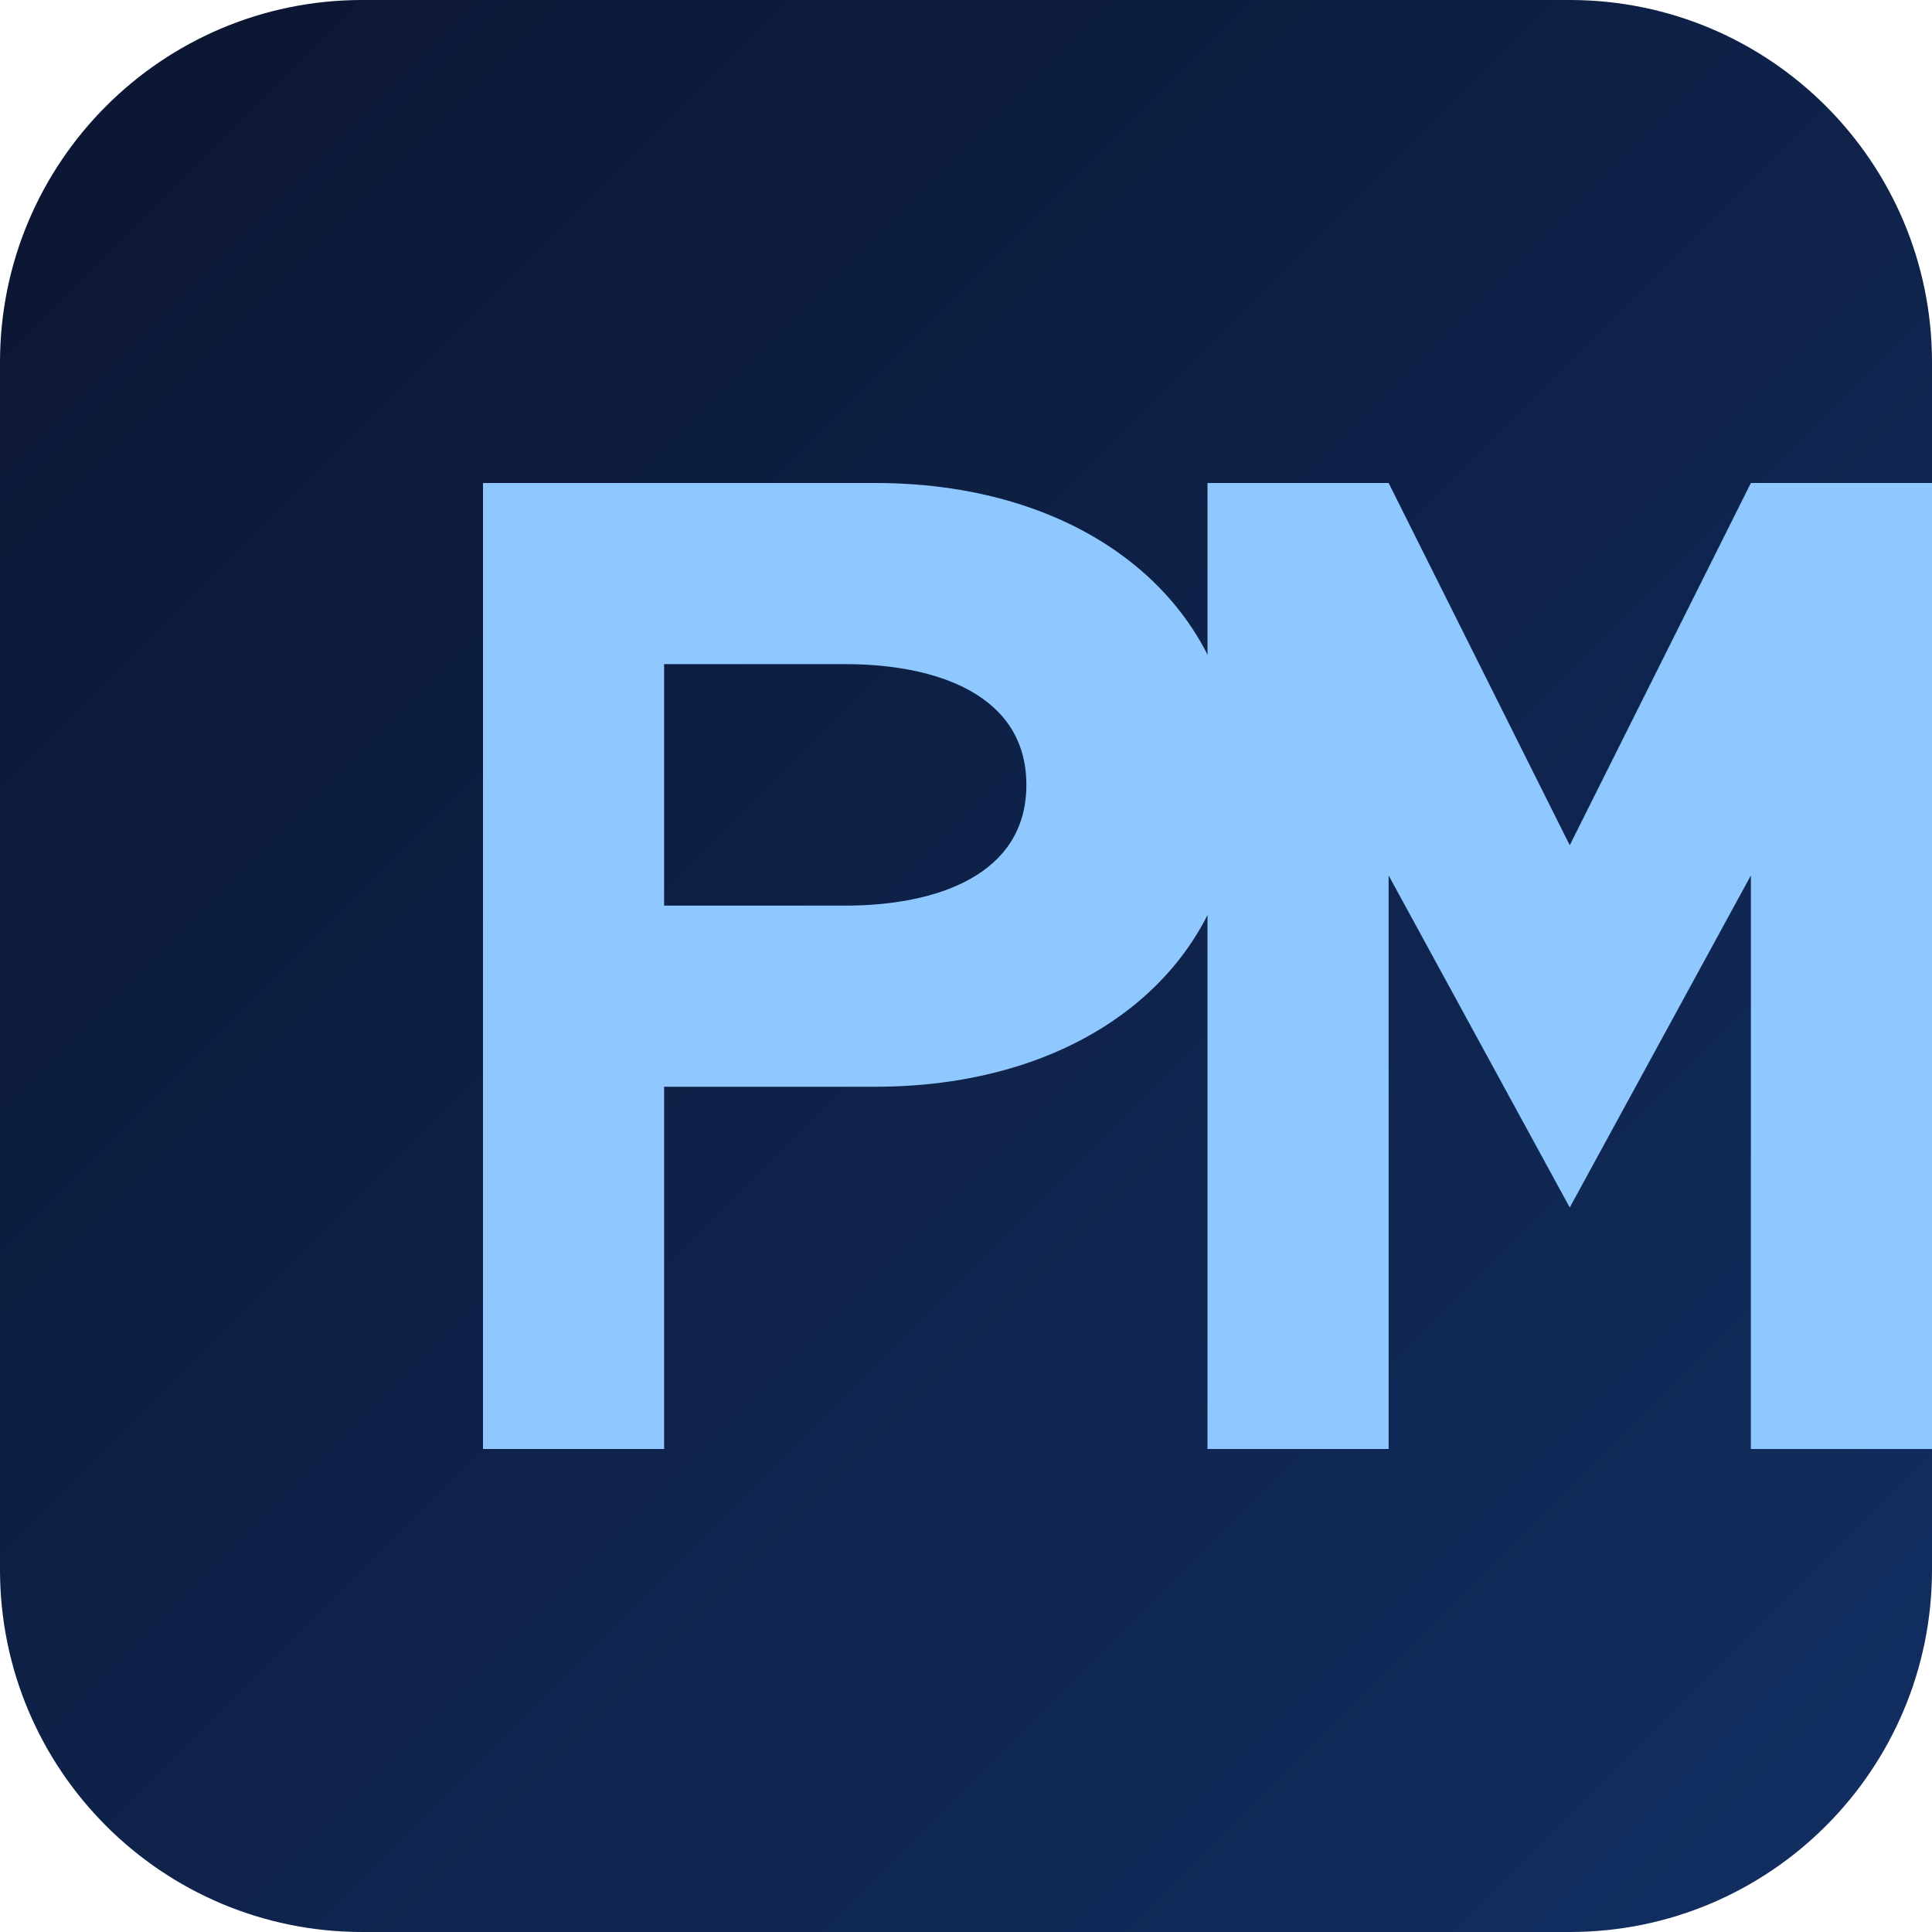
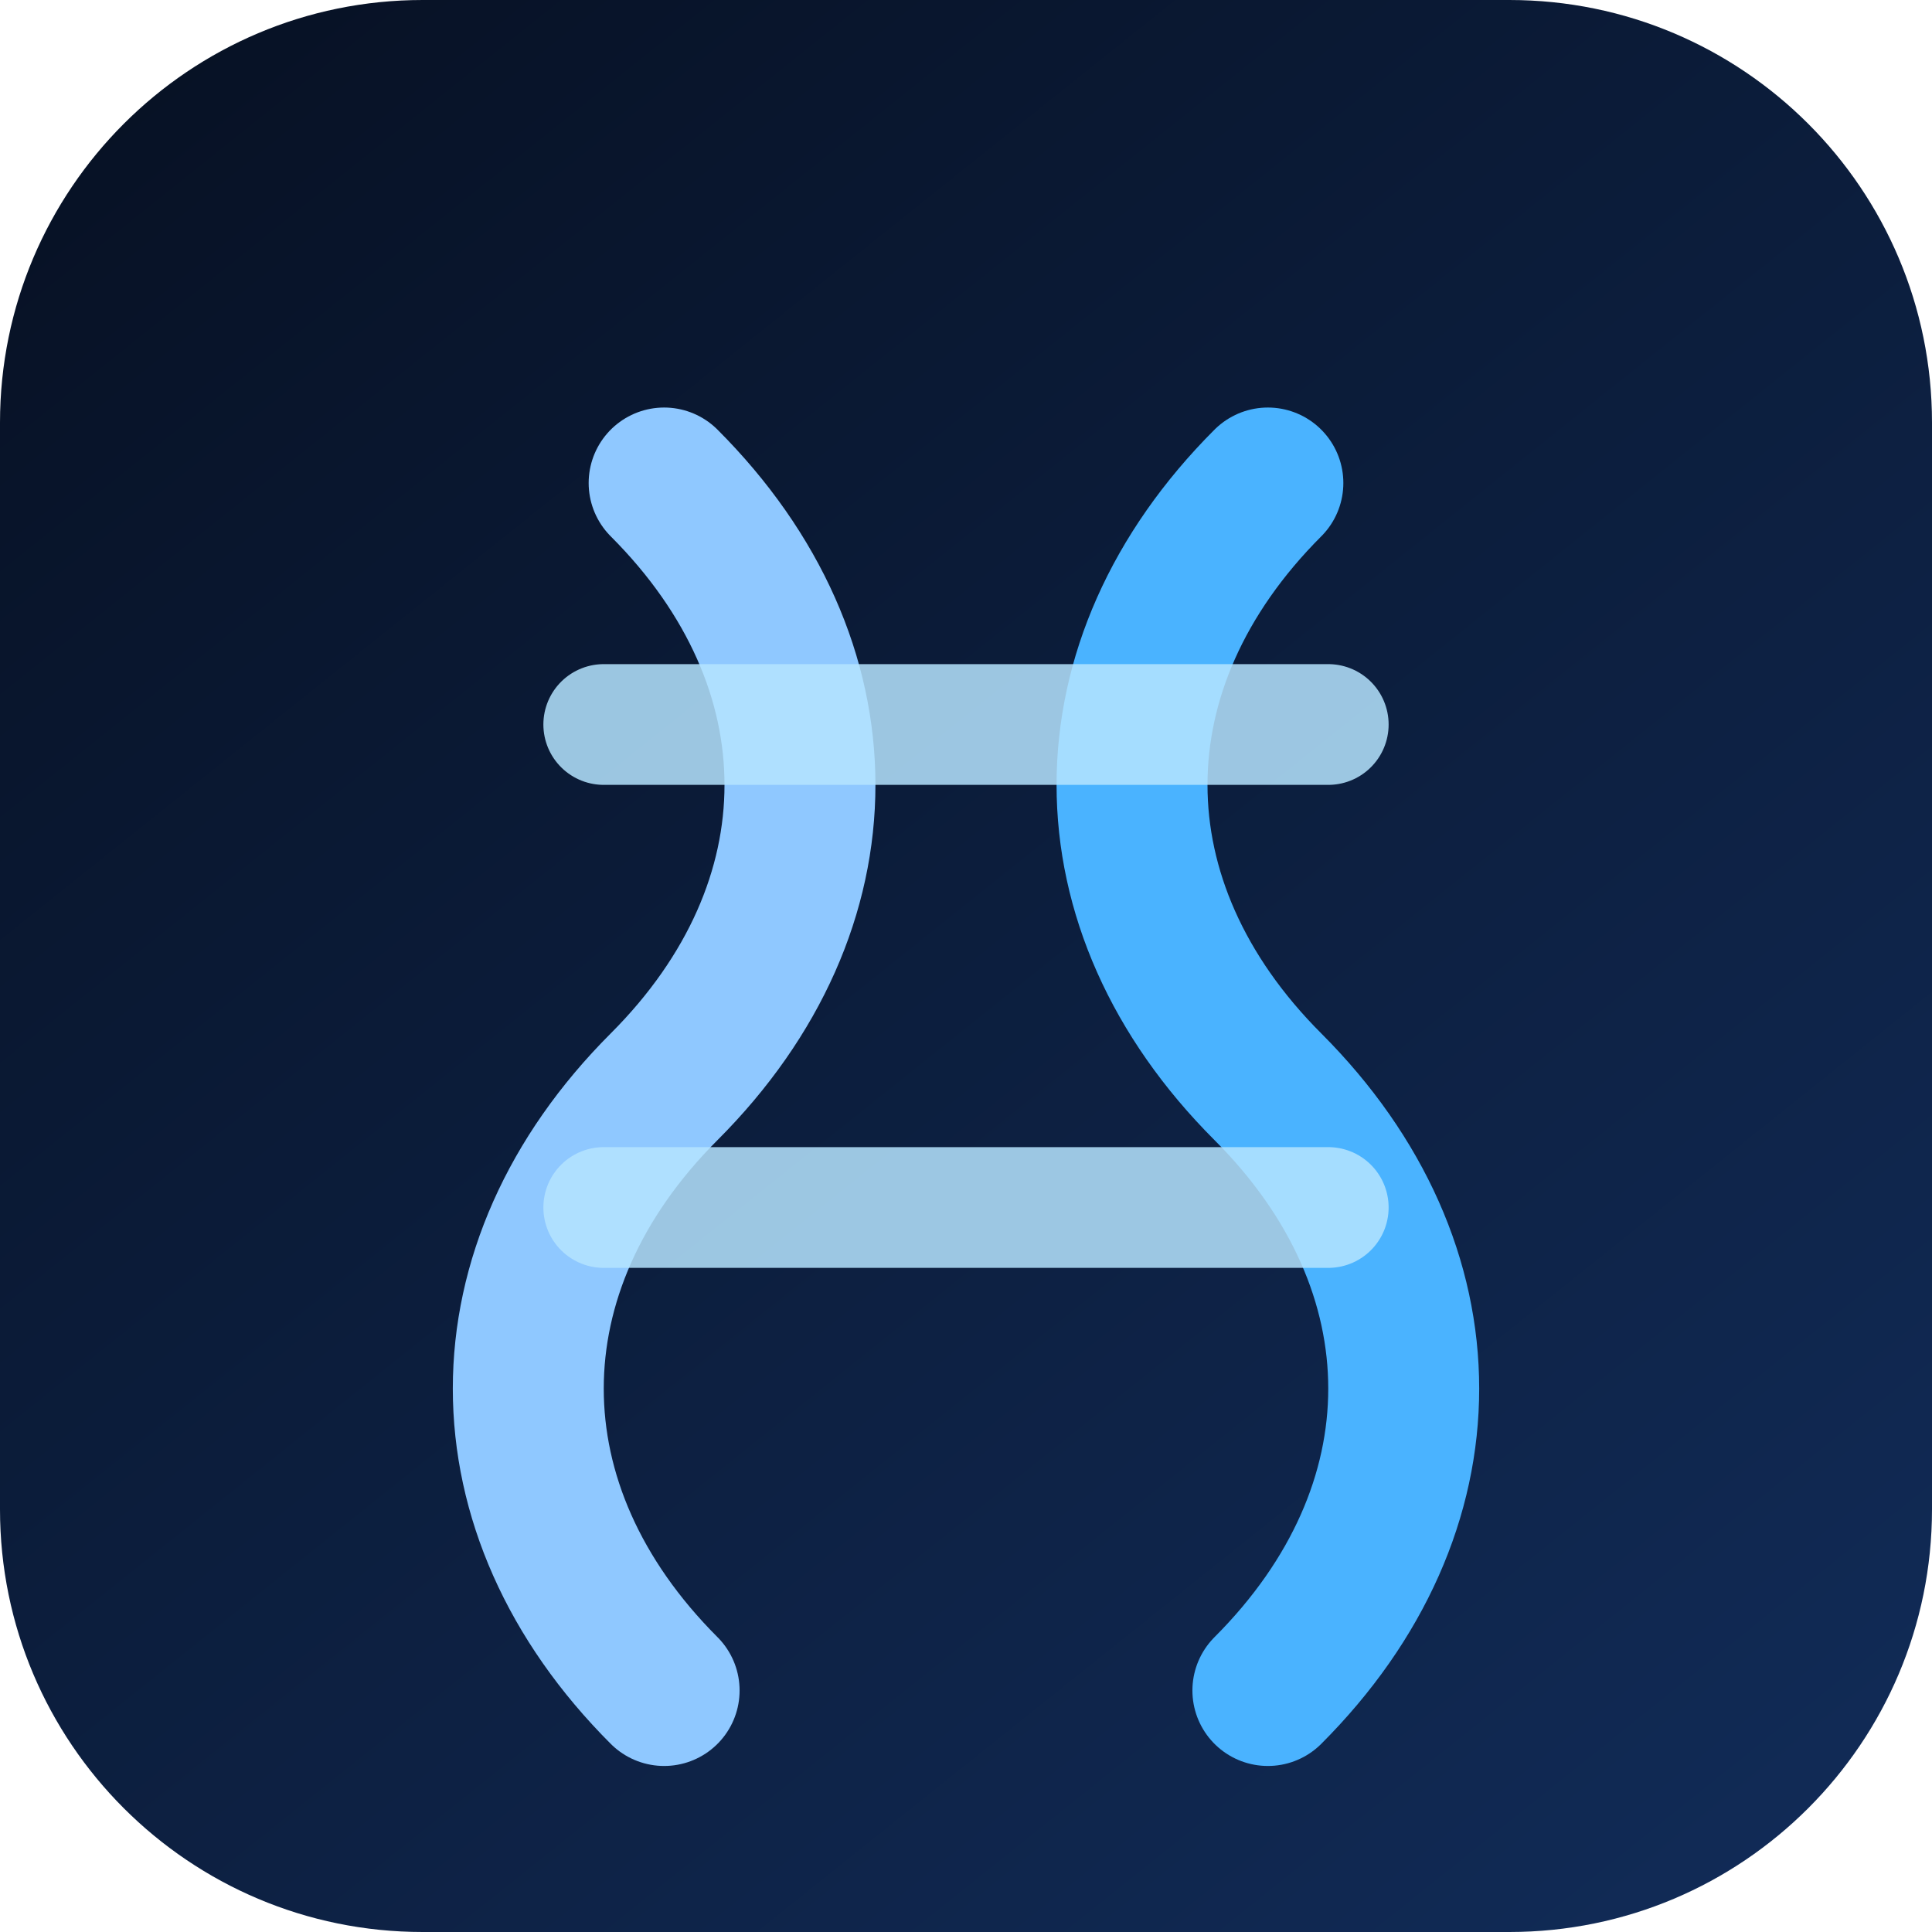
<svg xmlns="http://www.w3.org/2000/svg" viewBox="0 0 64 64">
  <defs>
-     <linearGradient id="bg" x1="0%" y1="0%" x2="100%" y2="100%">
-       <stop offset="0%" stop-color="#0b1530" />
-       <stop offset="100%" stop-color="#122f63" />
+     <linearGradient id="bg" x1="10%" y1="0%" x2="90%" y2="100%">
+       <stop offset="0%" stop-color="#071124" />
+       <stop offset="100%" stop-color="#112b57" />
    </linearGradient>
  </defs>
-   <rect width="64" height="64" rx="12" fill="url(#bg)" />
-   <path fill="#8fc8ff" d="M16 16h13c7 0 12 4 12 10s-5 10-12 10H22v12h-6zm6 6v8h6c3 0 6-1 6-4s-3-4-6-4z" />
-   <path fill="#8fc8ff" d="M40 48V16h6l6 12 6-12h6v32h-6V29l-6 11-6-11v19z" />
+   <rect width="64" height="64" rx="14" fill="url(#bg)" />
+   <path d="M22 16c6 6 6 14 0 20s-6 14 0 20" fill="none" stroke="#8fc8ff" stroke-width="5" stroke-linecap="round" />
+   <path d="M42 16c-6 6-6 14 0 20s6 14 0 20" fill="none" stroke="#4ab3ff" stroke-width="5" stroke-linecap="round" />
+   <path d="M20 24h24M20 40h24" stroke="#b5e4ff" stroke-width="4" stroke-linecap="round" opacity="0.85" />
</svg>
